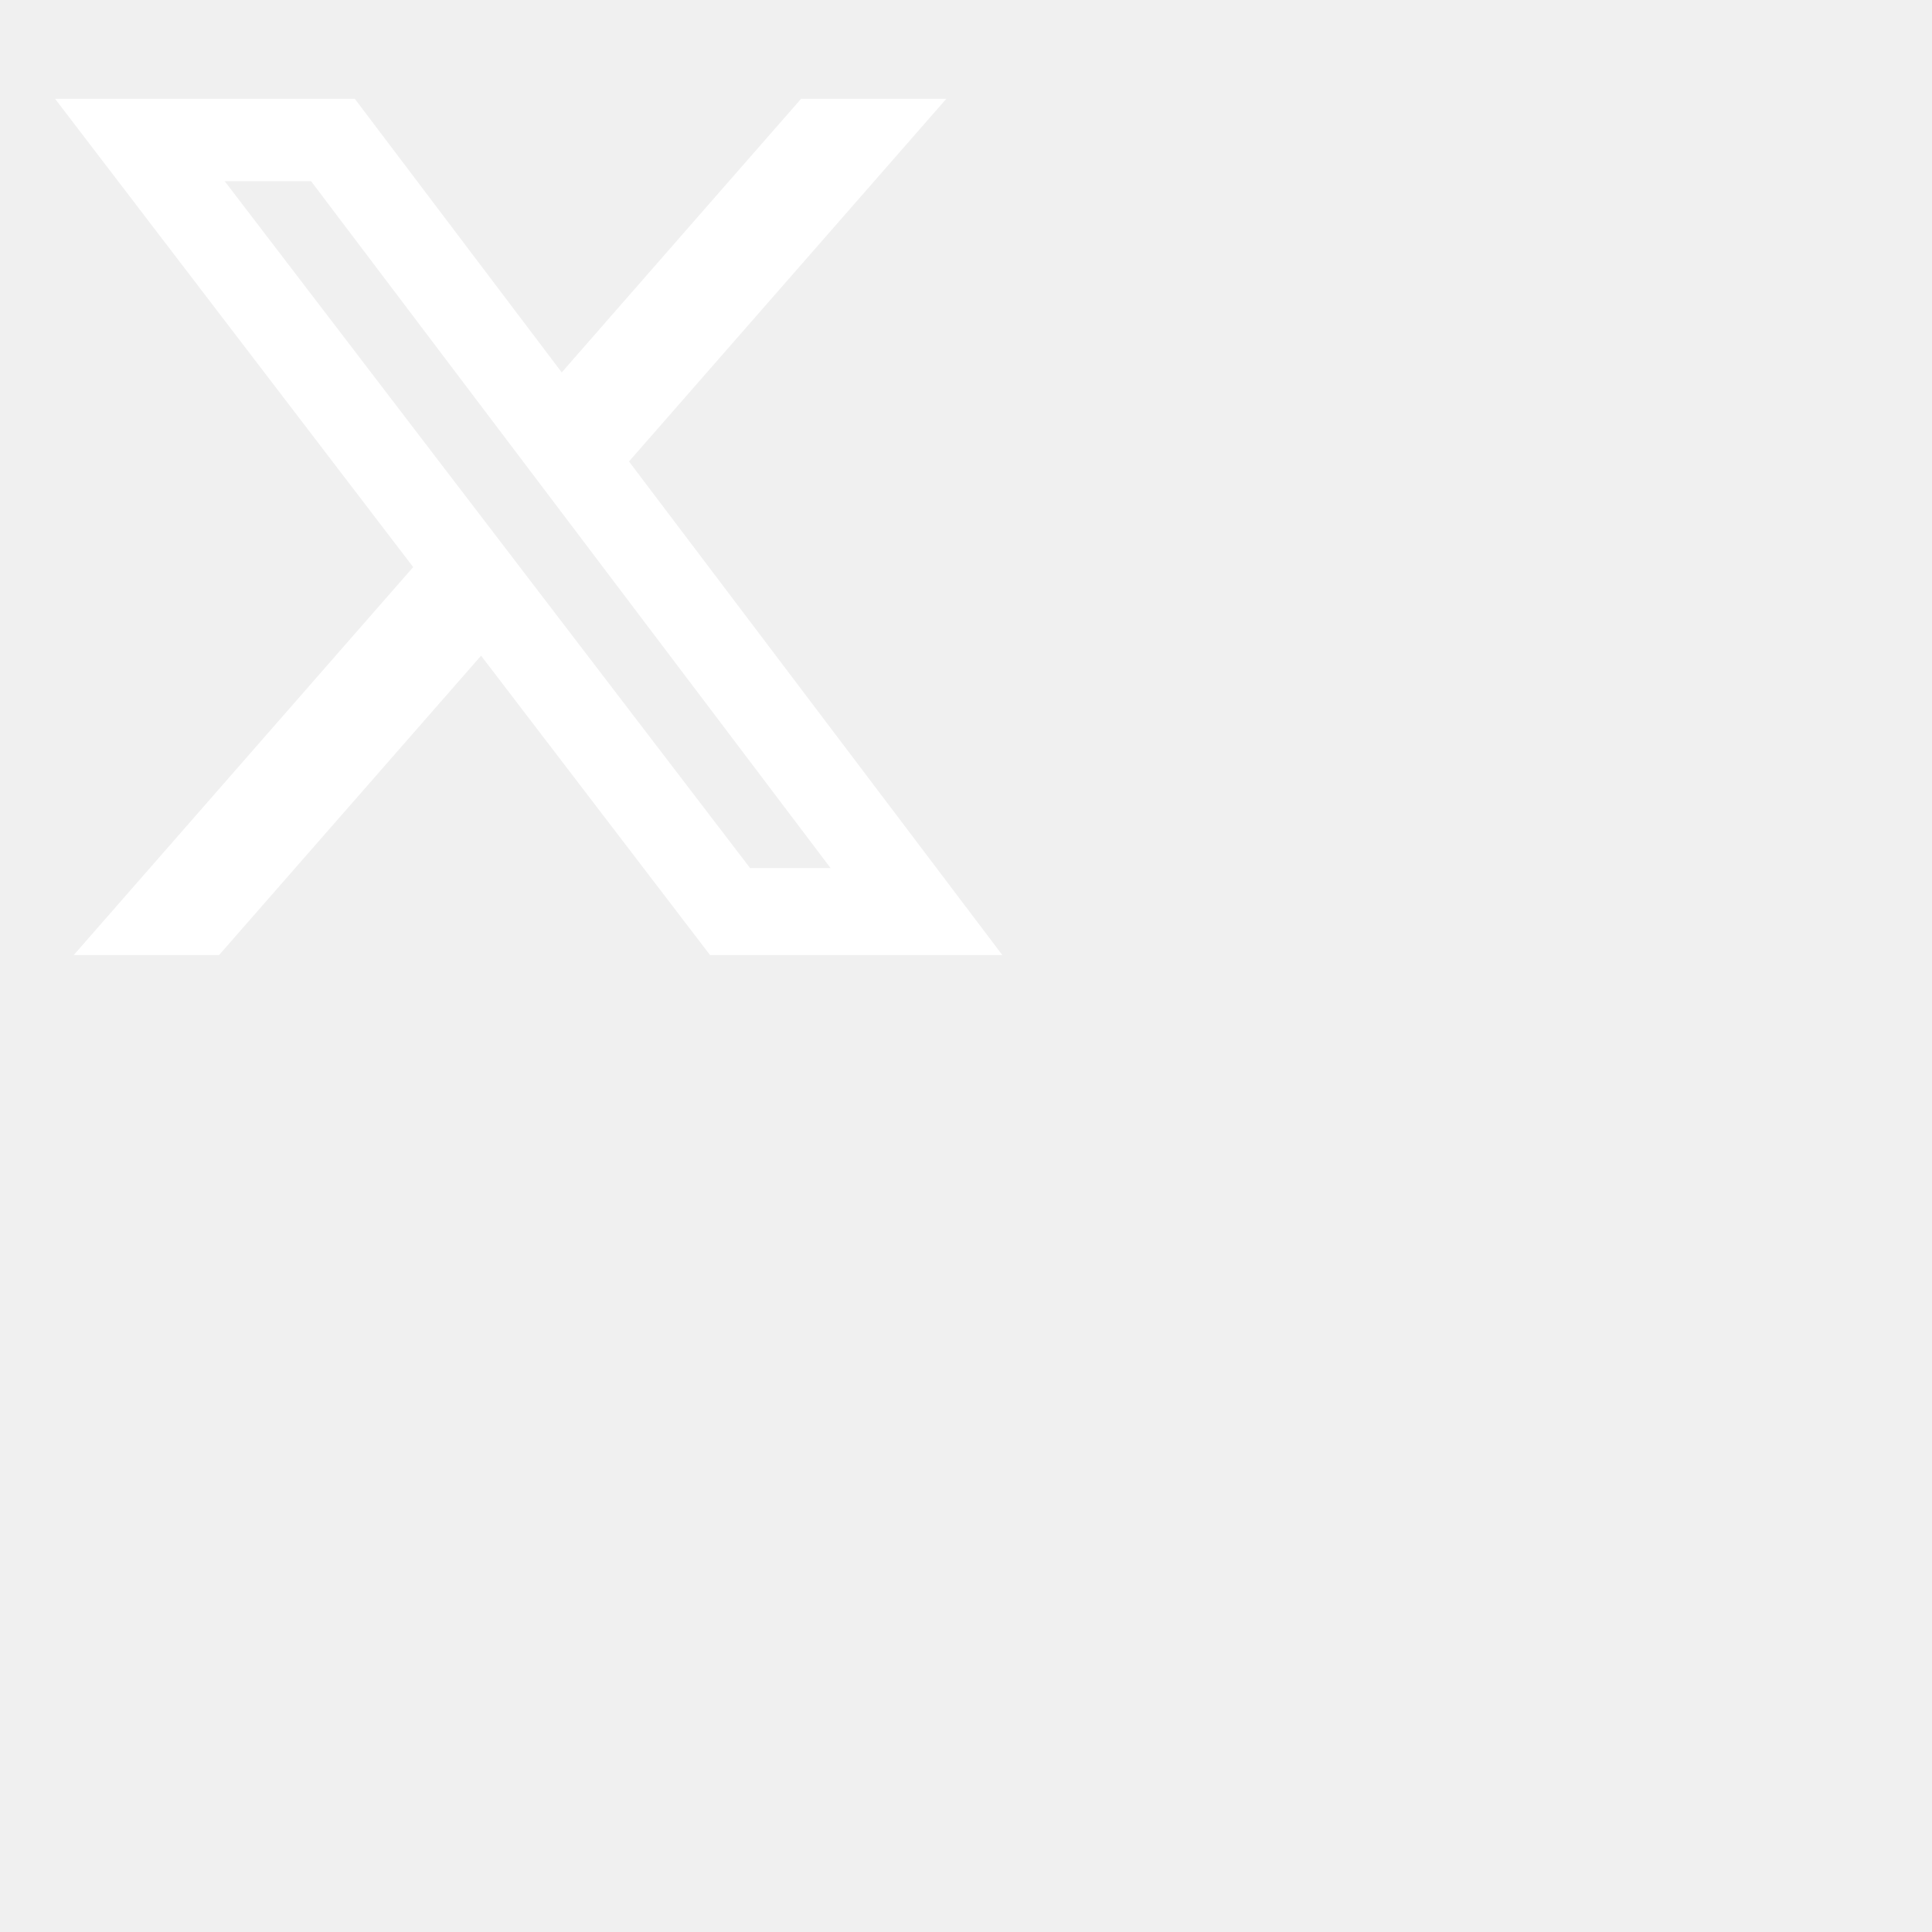
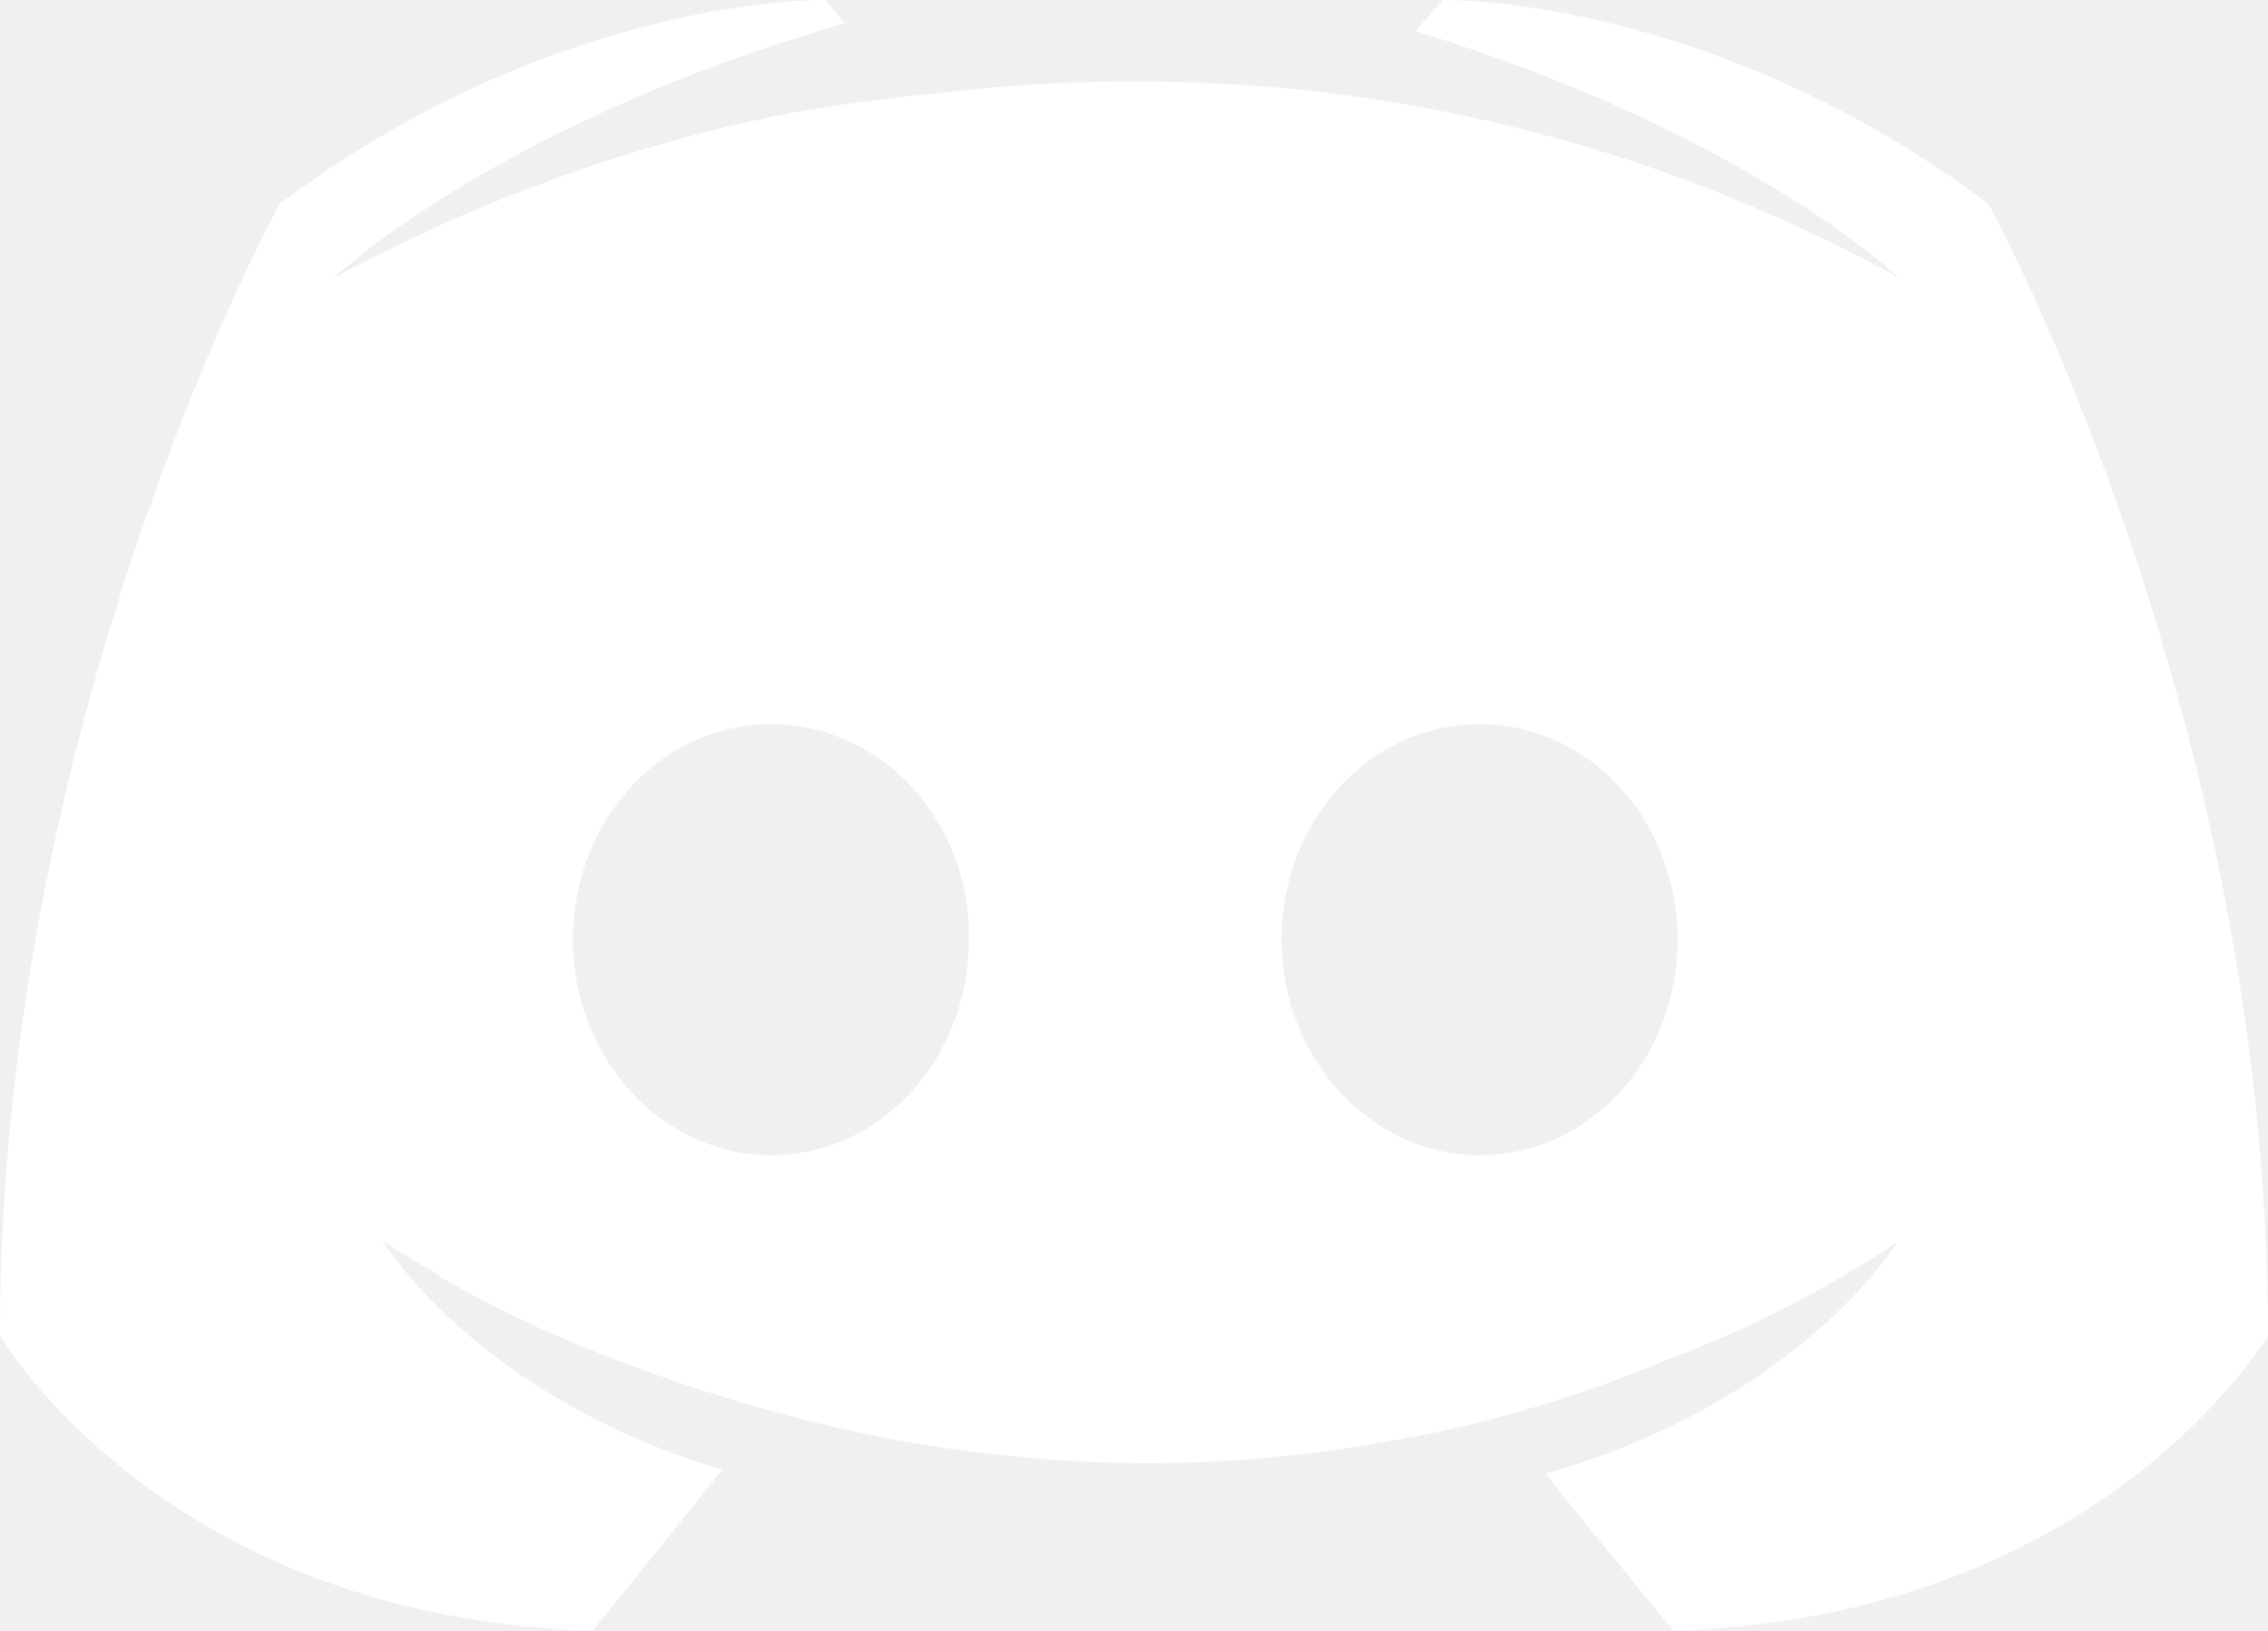
- <svg xmlns="http://www.w3.org/2000/svg" fill="#ffffff" width="100%" height="100%" viewBox="0 0 44 44" version="1.1">
+ <svg xmlns="http://www.w3.org/2000/svg" id="Layer_2" data-name="Layer 2" viewBox="0 0 245.99 176.91" width="245.99" height="176.91">
  <defs>
    <style>
- 
-         @-webkit-keyframes animate-svg-fill-1 {
-         0% {
-         fill: transparent;
-         }
- 
-         100% {
-         fill: rgb(255, 255, 255);
-         }
-         }
- 
-         @keyframes animate-svg-fill-1 {
-         0% {
-         fill: transparent;
-         }
- 
-         100% {
-         fill: rgb(255, 255, 255);
-         }
-         }
- 
-         .svg-elem-1 {
-         -webkit-animation: animate-svg-fill-1 0.7s cubic-bezier(0.47, 0, 0.745, 0.715) 0.8s both;
-         animation: animate-svg-fill-1 0.7s cubic-bezier(0.47, 0, 0.745, 0.715) 0.8s both;
-         }
- 
- 
-     </style>
+             .cls-1 {
+             fill: #fff;
+             }
+             @-webkit-keyframes animate-svg-fill-1{0%{fill:transparent}100%{fill:rgb(255,255,255)}}@keyframes animate-svg-fill-1{0%{fill:transparent}100%{fill:rgb(255,255,255)}}.svg-elem-1{-webkit-animation:animate-svg-fill-1 0.7s cubic-bezier(0.47,0,0.745,0.715) 0.8s both;animation:animate-svg-fill-1 0.7s cubic-bezier(0.47,0,0.745,0.715) 0.8s both}
+         </style>
  </defs>
-   <g>
-     <path class="svg-elem-1" d="M18.244 2.25h3.308l-7.227 8.26 8.502 11.24H16.17l-5.214-6.817L4.99 21.75H1.68l7.73-8.835L1.254 2.25H8.08l4.713 6.231zm-1.161 17.52h1.833L7.084 4.126H5.117z" />
+   <g id="Layer_1-2">
+     <path class="cls-1 svg-elem-1" d="m156.48,0l-2.95,3.37c35.8,10.95,52.44,26.75,52.44,26.75-21.9-12-43.38-17.9-63.39-20.22-15.16-1.68-29.7-1.26-42.54.42-1.26,0-2.32.21-3.58.42-7.37.63-25.27,3.37-47.81,13.27-7.79,3.58-12.43,6.11-12.43,6.11,0,0,17.48-16.64,55.39-27.59L89.51,0s-28.85-.63-59.18,22.11c0,0-30.33,54.97-30.33,122.78,0,0,17.69,30.54,64.23,32.01,0,0,7.79-9.48,14.11-17.48-26.75-8-36.86-24.85-36.86-24.85,0,0,2.11,1.47,5.9,3.58.21.21.42.42.84.63.63.42,1.26.63,1.9,1.05,5.27,2.95,10.53,5.27,15.37,7.16,8.63,3.37,18.95,6.74,30.96,9.06,15.8,2.95,34.33,4,54.55.21,9.9-1.68,20.01-4.63,30.54-9.06,7.37-2.74,15.58-6.74,24.22-12.43,0,0-10.53,17.27-38.12,25.06,6.32,8,13.9,17.06,13.9,17.06,46.54-1.47,64.44-32.01,64.44-32.01,0-67.81-30.33-122.78-30.33-122.78C185.33-.63,156.48,0,156.48,0Zm-72.87,125.31c-11.79,0-21.48-10.53-21.48-23.38s9.48-23.38,21.48-23.38,21.69,10.53,21.48,23.38c0,12.85-9.48,23.38-21.48,23.38Zm76.87,0c-11.79,0-21.48-10.53-21.48-23.38s9.48-23.38,21.48-23.38,21.48,10.53,21.48,23.38-9.48,23.38-21.48,23.38Z" />
  </g>
</svg>
